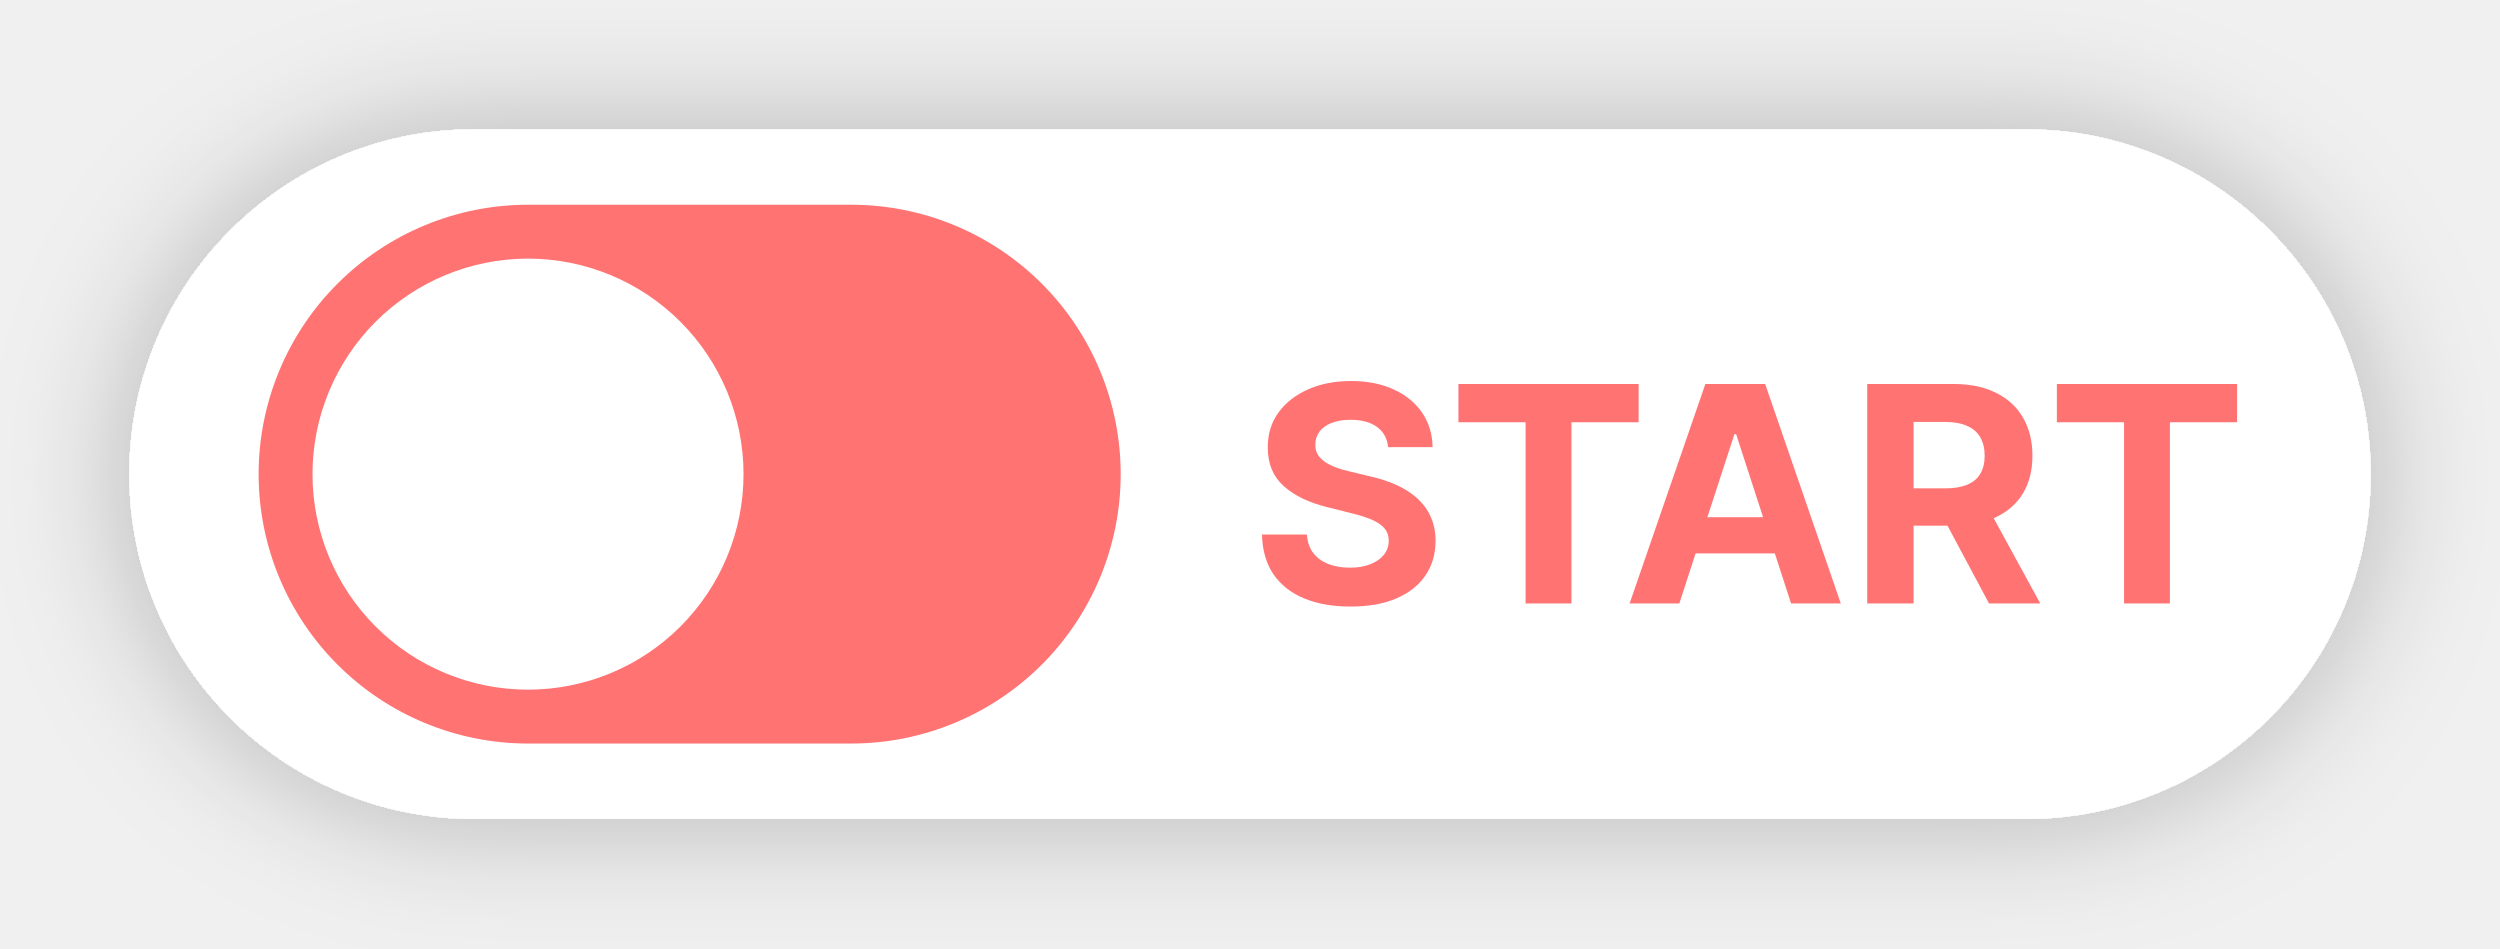
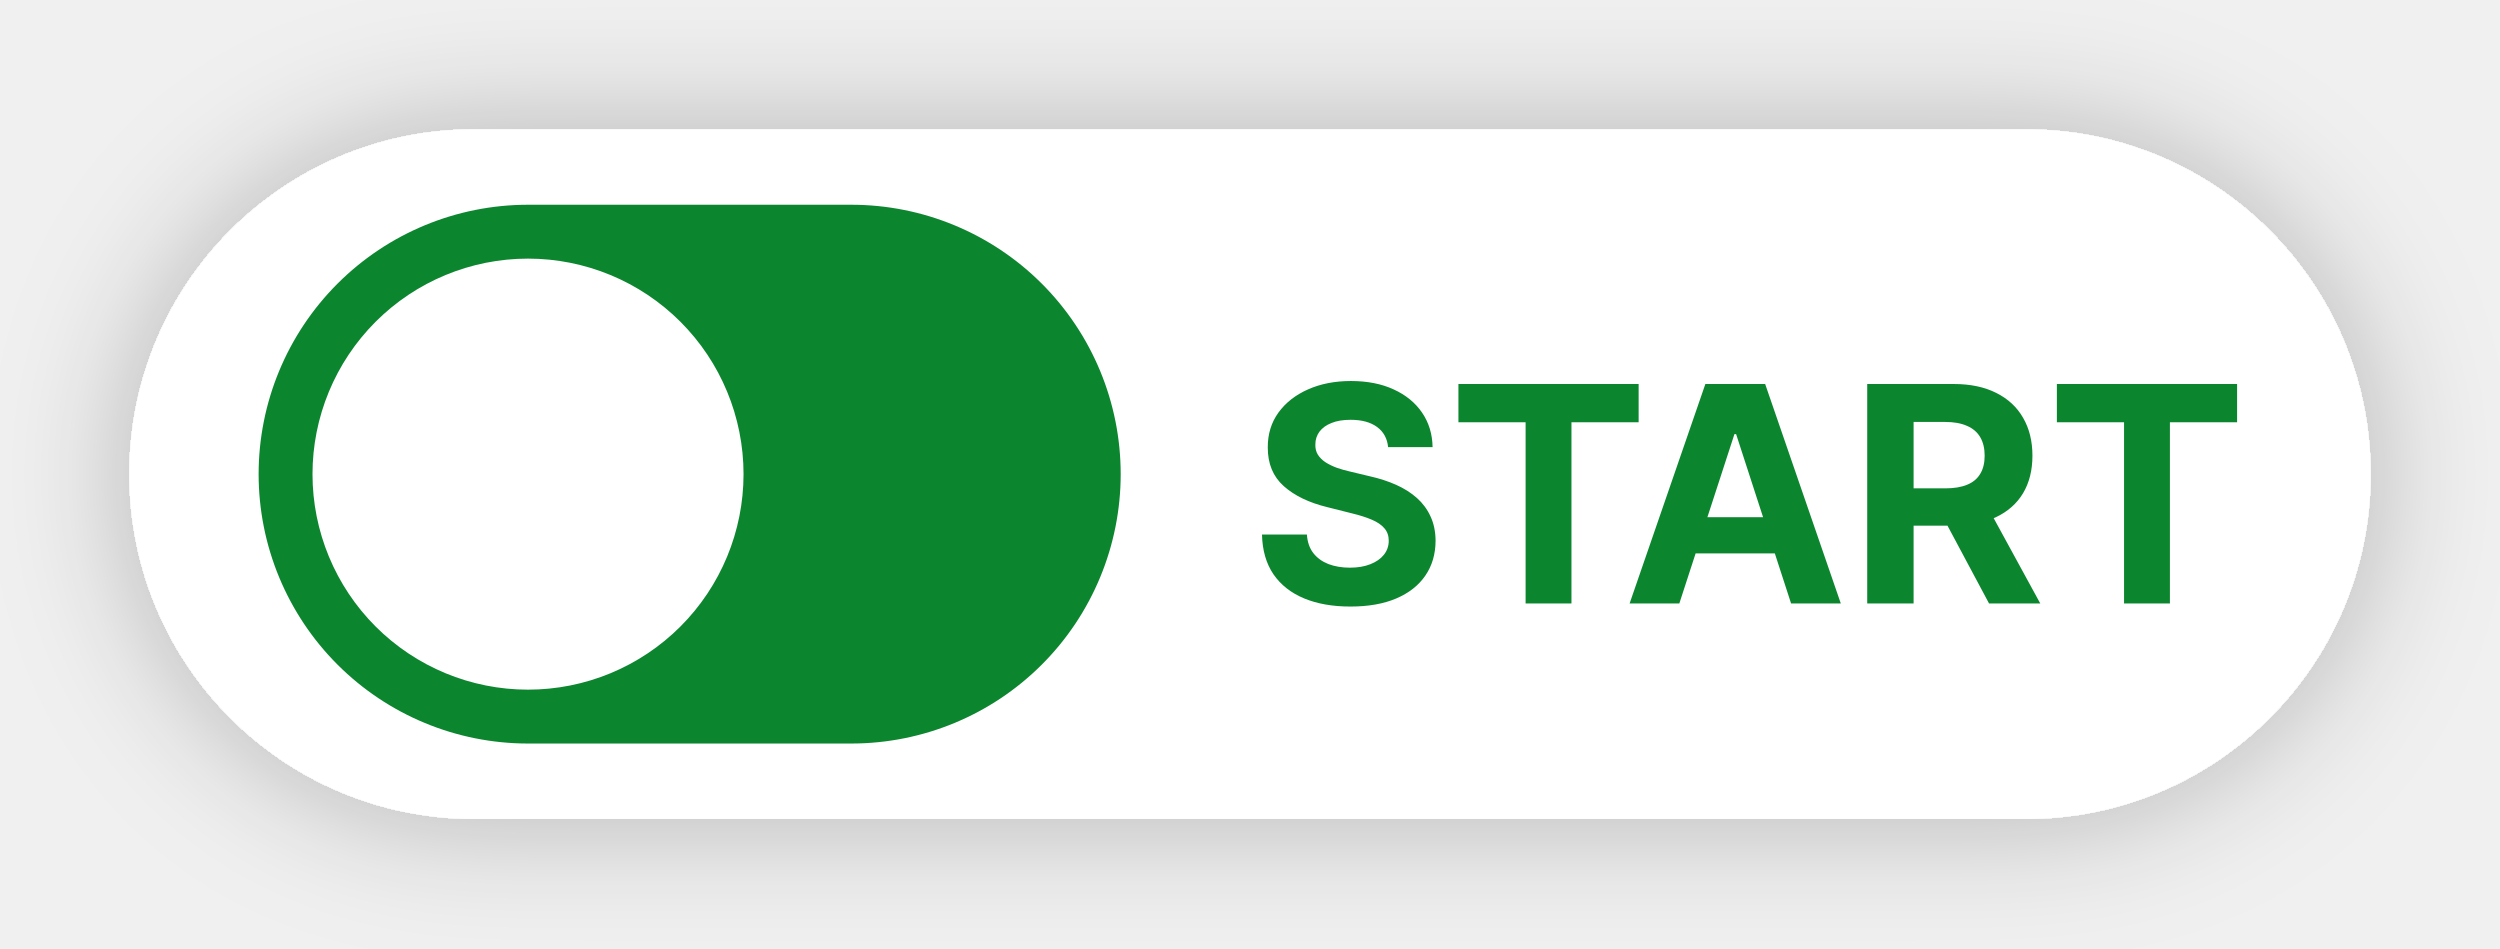
<svg xmlns="http://www.w3.org/2000/svg" width="116" height="44" viewBox="0 0 116 44" fill="none">
  <g filter="url(#filter0_d_668_1690)">
    <rect x="6" y="6" width="104" height="32" rx="16" fill="white" />
-     <path d="M39.5 34.5C42.815 34.5 45.995 33.183 48.339 30.839C50.683 28.495 52 25.315 52 22C52 18.685 50.683 15.505 48.339 13.161C45.995 10.817 42.815 9.5 39.5 9.5L24.5 9.5C21.185 9.5 18.005 10.817 15.661 13.161C13.317 15.505 12 18.685 12 22C12 25.315 13.317 28.495 15.661 30.839C18.005 33.183 21.185 34.5 24.5 34.5H39.5ZM24.5 12C27.152 12 29.696 13.054 31.571 14.929C33.446 16.804 34.5 19.348 34.5 22C34.5 24.652 33.446 27.196 31.571 29.071C29.696 30.946 27.152 32 24.5 32C21.848 32 19.304 30.946 17.429 29.071C15.554 27.196 14.5 24.652 14.5 22C14.5 19.348 15.554 16.804 17.429 14.929C19.304 13.054 21.848 12 24.5 12Z" fill="#ff7373" />
-     <path d="M64.408 20.746C64.369 20.345 64.198 20.034 63.896 19.812C63.595 19.59 63.185 19.479 62.668 19.479C62.317 19.479 62.02 19.528 61.778 19.628C61.536 19.724 61.351 19.858 61.222 20.03C61.096 20.203 61.033 20.398 61.033 20.617C61.026 20.799 61.064 20.959 61.147 21.095C61.233 21.23 61.351 21.348 61.5 21.447C61.649 21.544 61.822 21.628 62.017 21.701C62.213 21.771 62.421 21.83 62.644 21.88L63.558 22.099C64.002 22.198 64.41 22.331 64.781 22.496C65.153 22.662 65.474 22.866 65.746 23.108C66.017 23.35 66.228 23.635 66.377 23.963C66.53 24.291 66.608 24.667 66.611 25.092C66.608 25.715 66.448 26.255 66.133 26.712C65.822 27.166 65.371 27.519 64.781 27.771C64.195 28.02 63.487 28.144 62.658 28.144C61.836 28.144 61.12 28.018 60.511 27.766C59.904 27.514 59.43 27.142 59.089 26.648C58.751 26.151 58.573 25.536 58.557 24.803H60.64C60.663 25.145 60.761 25.43 60.933 25.658C61.109 25.884 61.343 26.055 61.634 26.171C61.929 26.283 62.262 26.34 62.633 26.34C62.998 26.34 63.315 26.287 63.583 26.18C63.855 26.074 64.065 25.927 64.215 25.738C64.364 25.549 64.438 25.332 64.438 25.087C64.438 24.858 64.37 24.666 64.234 24.51C64.102 24.354 63.906 24.222 63.648 24.112C63.392 24.003 63.079 23.903 62.708 23.814L61.599 23.535C60.741 23.327 60.063 23 59.566 22.556C59.069 22.112 58.822 21.514 58.825 20.761C58.822 20.145 58.986 19.606 59.318 19.146C59.652 18.685 60.111 18.325 60.695 18.067C61.278 17.808 61.941 17.679 62.683 17.679C63.439 17.679 64.099 17.808 64.662 18.067C65.229 18.325 65.669 18.685 65.984 19.146C66.299 19.606 66.462 20.14 66.472 20.746H64.408ZM67.671 19.593V17.818H76.033V19.593H72.916V28H70.788V19.593H67.671ZM77.921 28H75.614L79.129 17.818H81.903L85.413 28H83.106L80.556 20.145H80.477L77.921 28ZM77.777 23.998H83.226V25.678H77.777V23.998ZM86.639 28V17.818H90.656C91.425 17.818 92.081 17.956 92.625 18.231C93.171 18.503 93.588 18.889 93.873 19.389C94.161 19.886 94.305 20.471 94.305 21.144C94.305 21.82 94.159 22.402 93.868 22.889C93.576 23.373 93.153 23.744 92.6 24.003C92.05 24.261 91.383 24.391 90.601 24.391H87.912V22.66H90.253C90.664 22.66 91.006 22.604 91.277 22.491C91.549 22.379 91.751 22.21 91.884 21.984C92.02 21.759 92.088 21.479 92.088 21.144C92.088 20.806 92.02 20.521 91.884 20.289C91.751 20.057 91.547 19.881 91.272 19.762C91.001 19.639 90.658 19.578 90.243 19.578H88.791V28H86.639ZM92.137 23.366L94.668 28H92.291L89.816 23.366H92.137ZM95.439 19.593V17.818H103.801V19.593H100.684V28H98.556V19.593H95.439Z" fill="#ff7373" />
+     <path d="M39.5 34.5C42.815 34.5 45.995 33.183 48.339 30.839C50.683 28.495 52 25.315 52 22C52 18.685 50.683 15.505 48.339 13.161C45.995 10.817 42.815 9.5 39.5 9.5L24.5 9.5C21.185 9.5 18.005 10.817 15.661 13.161C13.317 15.505 12 18.685 12 22C12 25.315 13.317 28.495 15.661 30.839C18.005 33.183 21.185 34.5 24.5 34.5H39.5ZM24.5 12C27.152 12 29.696 13.054 31.571 14.929C33.446 16.804 34.5 19.348 34.5 22C34.5 24.652 33.446 27.196 31.571 29.071C29.696 30.946 27.152 32 24.5 32C21.848 32 19.304 30.946 17.429 29.071C15.554 27.196 14.5 24.652 14.5 22C14.5 19.348 15.554 16.804 17.429 14.929C19.304 13.054 21.848 12 24.5 12Z" fill="#0C862E" />
+     <path d="M64.408 20.746C64.369 20.345 64.198 20.034 63.896 19.812C63.595 19.59 63.185 19.479 62.668 19.479C62.317 19.479 62.02 19.528 61.778 19.628C61.536 19.724 61.351 19.858 61.222 20.03C61.096 20.203 61.033 20.398 61.033 20.617C61.026 20.799 61.064 20.959 61.147 21.095C61.233 21.23 61.351 21.348 61.5 21.447C61.649 21.544 61.822 21.628 62.017 21.701C62.213 21.771 62.421 21.83 62.644 21.88L63.558 22.099C64.002 22.198 64.41 22.331 64.781 22.496C65.153 22.662 65.474 22.866 65.746 23.108C66.017 23.35 66.228 23.635 66.377 23.963C66.53 24.291 66.608 24.667 66.611 25.092C66.608 25.715 66.448 26.255 66.133 26.712C65.822 27.166 65.371 27.519 64.781 27.771C64.195 28.02 63.487 28.144 62.658 28.144C61.836 28.144 61.12 28.018 60.511 27.766C59.904 27.514 59.43 27.142 59.089 26.648C58.751 26.151 58.573 25.536 58.557 24.803H60.64C60.663 25.145 60.761 25.43 60.933 25.658C61.109 25.884 61.343 26.055 61.634 26.171C61.929 26.283 62.262 26.34 62.633 26.34C62.998 26.34 63.315 26.287 63.583 26.18C63.855 26.074 64.065 25.927 64.215 25.738C64.364 25.549 64.438 25.332 64.438 25.087C64.438 24.858 64.37 24.666 64.234 24.51C64.102 24.354 63.906 24.222 63.648 24.112C63.392 24.003 63.079 23.903 62.708 23.814L61.599 23.535C60.741 23.327 60.063 23 59.566 22.556C59.069 22.112 58.822 21.514 58.825 20.761C58.822 20.145 58.986 19.606 59.318 19.146C59.652 18.685 60.111 18.325 60.695 18.067C61.278 17.808 61.941 17.679 62.683 17.679C63.439 17.679 64.099 17.808 64.662 18.067C65.229 18.325 65.669 18.685 65.984 19.146C66.299 19.606 66.462 20.14 66.472 20.746H64.408ZM67.671 19.593V17.818H76.033V19.593H72.916V28H70.788V19.593H67.671ZM77.921 28H75.614L79.129 17.818H81.903L85.413 28H83.106L80.556 20.145H80.477L77.921 28ZM77.777 23.998H83.226V25.678H77.777V23.998ZM86.639 28V17.818H90.656C91.425 17.818 92.081 17.956 92.625 18.231C93.171 18.503 93.588 18.889 93.873 19.389C94.161 19.886 94.305 20.471 94.305 21.144C94.305 21.82 94.159 22.402 93.868 22.889C93.576 23.373 93.153 23.744 92.6 24.003C92.05 24.261 91.383 24.391 90.601 24.391H87.912V22.66H90.253C90.664 22.66 91.006 22.604 91.277 22.491C91.549 22.379 91.751 22.21 91.884 21.984C92.02 21.759 92.088 21.479 92.088 21.144C92.088 20.806 92.02 20.521 91.884 20.289C91.751 20.057 91.547 19.881 91.272 19.762C91.001 19.639 90.658 19.578 90.243 19.578H88.791V28H86.639ZM92.137 23.366L94.668 28H92.291L89.816 23.366H92.137ZM95.439 19.593V17.818H103.801V19.593H100.684V28H98.556V19.593H95.439Z" fill="#0C862E" />
  </g>
  <defs>
    <filter id="filter0_d_668_1690" x="0" y="0" width="116" height="44" filterUnits="userSpaceOnUse" color-interpolation-filters="sRGB">
      <feFlood flood-opacity="0" result="BackgroundImageFix" />
      <feColorMatrix in="SourceAlpha" type="matrix" values="0 0 0 0 0 0 0 0 0 0 0 0 0 0 0 0 0 0 127 0" result="hardAlpha" />
      <feOffset />
      <feGaussianBlur stdDeviation="3" />
      <feComposite in2="hardAlpha" operator="out" />
      <feColorMatrix type="matrix" values="0 0 0 0 0 0 0 0 0 0 0 0 0 0 0 0 0 0 0.25 0" />
      <feBlend mode="normal" in2="BackgroundImageFix" result="effect1_dropShadow_668_1690" />
      <feBlend mode="normal" in="SourceGraphic" in2="effect1_dropShadow_668_1690" result="shape" />
    </filter>
  </defs>
</svg>
